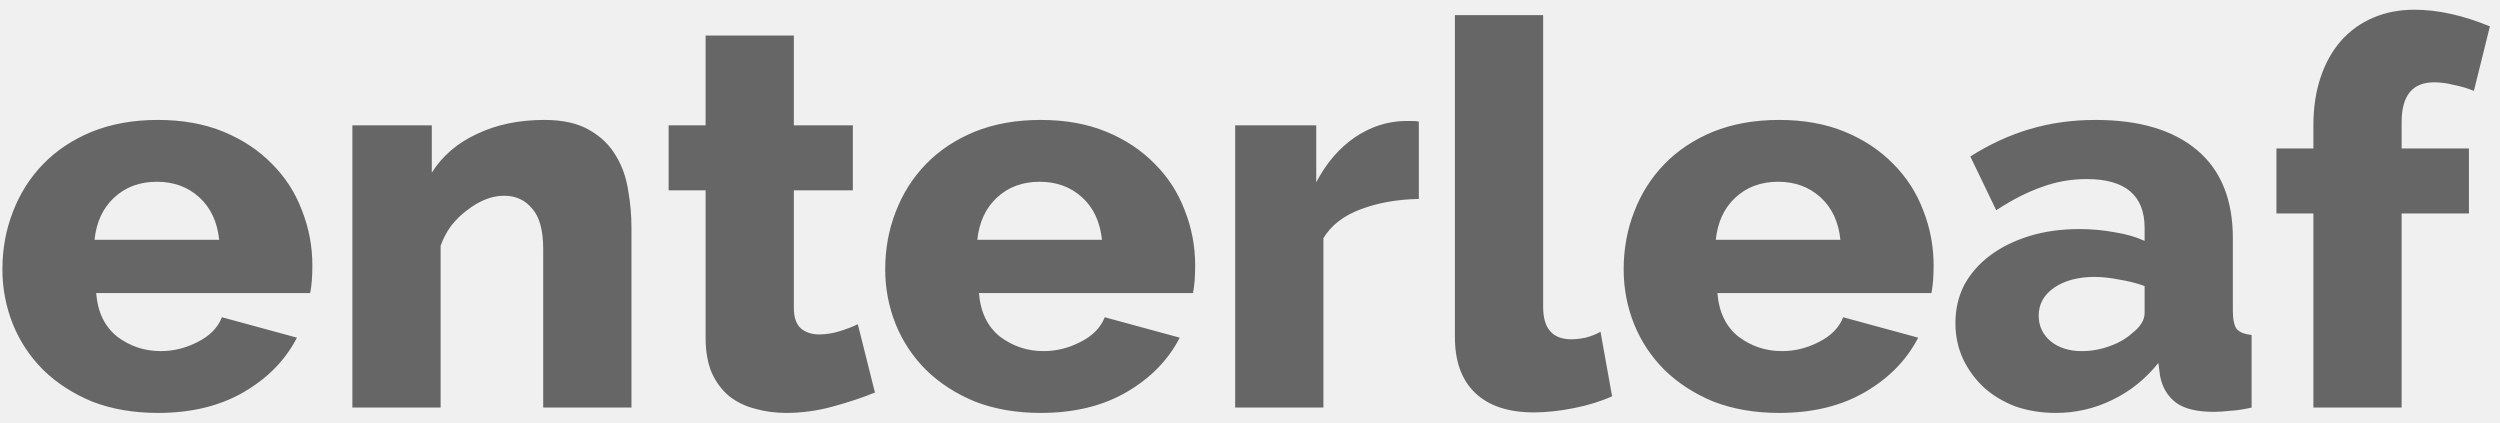
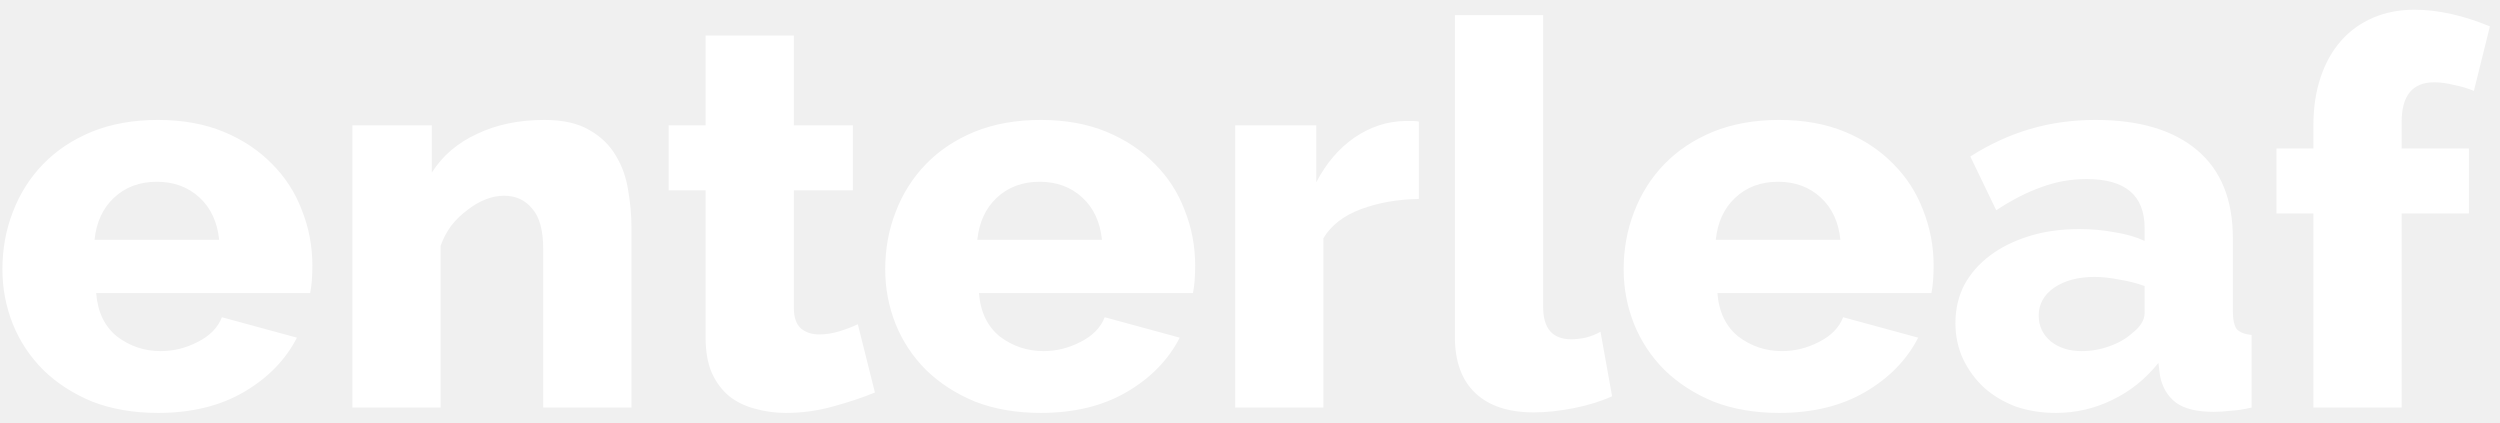
<svg xmlns="http://www.w3.org/2000/svg" width="142" height="24" viewBox="0 0 142 24" fill="none">
-   <path d="M8.971 23.454C7.593 23.454 6.35 23.241 5.243 22.813C4.157 22.365 3.228 21.765 2.455 21.012C1.703 20.258 1.129 19.393 0.732 18.416C0.335 17.418 0.137 16.38 0.137 15.301C0.137 14.141 0.335 13.052 0.732 12.034C1.129 10.996 1.703 10.09 2.455 9.316C3.207 8.543 4.126 7.932 5.212 7.484C6.319 7.036 7.572 6.812 8.971 6.812C10.371 6.812 11.613 7.036 12.699 7.484C13.785 7.932 14.704 8.543 15.456 9.316C16.208 10.069 16.772 10.945 17.148 11.942C17.545 12.94 17.743 13.988 17.743 15.087C17.743 15.373 17.733 15.658 17.712 15.943C17.691 16.207 17.66 16.441 17.618 16.645H5.463C5.546 17.724 5.943 18.548 6.653 19.118C7.384 19.668 8.209 19.943 9.128 19.943C9.859 19.943 10.559 19.77 11.227 19.424C11.916 19.078 12.376 18.609 12.605 18.019L16.866 19.179C16.218 20.442 15.216 21.47 13.858 22.264C12.501 23.057 10.872 23.454 8.971 23.454ZM12.449 13.622C12.344 12.604 11.968 11.8 11.321 11.209C10.674 10.619 9.869 10.324 8.909 10.324C7.927 10.324 7.113 10.629 6.465 11.24C5.839 11.83 5.473 12.624 5.369 13.622H12.449ZM35.867 23.149H30.854V14.141C30.854 13.082 30.645 12.319 30.228 11.851C29.831 11.362 29.298 11.118 28.63 11.118C28.275 11.118 27.92 11.189 27.565 11.332C27.21 11.474 26.865 11.678 26.531 11.942C26.197 12.187 25.894 12.482 25.623 12.828C25.372 13.174 25.174 13.55 25.027 13.958V23.149H20.015V7.118H24.526V9.805C25.132 8.848 25.988 8.115 27.095 7.606C28.202 7.077 29.476 6.812 30.917 6.812C31.982 6.812 32.839 7.006 33.486 7.392C34.133 7.759 34.635 8.247 34.99 8.858C35.345 9.448 35.574 10.1 35.679 10.812C35.804 11.525 35.867 12.217 35.867 12.889V23.149ZM49.696 22.294C49.006 22.579 48.213 22.844 47.315 23.088C46.437 23.332 45.55 23.454 44.652 23.454C44.025 23.454 43.43 23.373 42.866 23.21C42.323 23.068 41.843 22.834 41.425 22.508C41.007 22.162 40.673 21.714 40.423 21.164C40.193 20.614 40.078 19.953 40.078 19.179V10.812H37.979V7.118H40.078V2.018H45.091V7.118H48.442V10.812H45.091V17.5C45.091 18.029 45.226 18.416 45.498 18.66C45.769 18.884 46.114 18.996 46.531 18.996C46.907 18.996 47.294 18.935 47.691 18.813C48.088 18.691 48.432 18.558 48.724 18.416L49.696 22.294ZM59.114 23.454C57.736 23.454 56.493 23.241 55.386 22.813C54.3 22.365 53.371 21.765 52.598 21.012C51.846 20.258 51.272 19.393 50.875 18.416C50.478 17.418 50.28 16.38 50.28 15.301C50.28 14.141 50.478 13.052 50.875 12.034C51.272 10.996 51.846 10.09 52.598 9.316C53.35 8.543 54.269 7.932 55.355 7.484C56.462 7.036 57.715 6.812 59.114 6.812C60.514 6.812 61.756 7.036 62.843 7.484C63.928 7.932 64.847 8.543 65.599 9.316C66.351 10.069 66.915 10.945 67.291 11.942C67.688 12.94 67.886 13.988 67.886 15.087C67.886 15.373 67.876 15.658 67.855 15.943C67.834 16.207 67.802 16.441 67.761 16.645H55.605C55.689 17.724 56.086 18.548 56.796 19.118C57.527 19.668 58.352 19.943 59.271 19.943C60.002 19.943 60.701 19.77 61.37 19.424C62.059 19.078 62.519 18.609 62.748 18.019L67.009 19.179C66.362 20.442 65.359 21.47 64.001 22.264C62.644 23.057 61.015 23.454 59.114 23.454ZM62.592 13.622C62.487 12.604 62.111 11.8 61.464 11.209C60.816 10.619 60.012 10.324 59.052 10.324C58.07 10.324 57.256 10.629 56.608 11.24C55.981 11.83 55.616 12.624 55.511 13.622H62.592ZM80.59 11.301C79.379 11.321 78.282 11.515 77.301 11.881C76.319 12.248 75.609 12.797 75.17 13.53V23.149H70.158V7.118H74.763V10.354C75.327 9.275 76.047 8.431 76.925 7.82C77.823 7.209 78.773 6.894 79.775 6.873C80.005 6.873 80.172 6.873 80.277 6.873C80.381 6.873 80.486 6.883 80.59 6.904V11.301ZM82.639 0.858H87.651V17.439C87.651 18.66 88.184 19.271 89.249 19.271C89.499 19.271 89.771 19.24 90.063 19.179C90.377 19.098 90.659 18.986 90.909 18.843L91.567 22.508C90.941 22.793 90.22 23.017 89.405 23.18C88.591 23.342 87.829 23.424 87.118 23.424C85.677 23.424 84.571 23.057 83.798 22.325C83.025 21.592 82.639 20.533 82.639 19.149V0.858ZM101.058 23.454C99.68 23.454 98.437 23.241 97.33 22.813C96.244 22.365 95.315 21.765 94.542 21.012C93.79 20.258 93.216 19.393 92.819 18.416C92.422 17.418 92.224 16.38 92.224 15.301C92.224 14.141 92.422 13.052 92.819 12.034C93.216 10.996 93.79 10.09 94.542 9.316C95.294 8.543 96.213 7.932 97.299 7.484C98.406 7.036 99.659 6.812 101.058 6.812C102.458 6.812 103.7 7.036 104.786 7.484C105.872 7.932 106.791 8.543 107.543 9.316C108.295 10.069 108.859 10.945 109.235 11.942C109.631 12.94 109.83 13.988 109.83 15.087C109.83 15.373 109.819 15.658 109.799 15.943C109.778 16.207 109.746 16.441 109.705 16.645H97.549C97.633 17.724 98.03 18.548 98.74 19.118C99.471 19.668 100.296 19.943 101.215 19.943C101.946 19.943 102.645 19.77 103.314 19.424C104.003 19.078 104.463 18.609 104.692 18.019L108.953 19.179C108.305 20.442 107.303 21.47 105.945 22.264C104.588 23.057 102.959 23.454 101.058 23.454ZM104.535 13.622C104.431 12.604 104.055 11.8 103.408 11.209C102.76 10.619 101.956 10.324 100.995 10.324C100.014 10.324 99.199 10.629 98.552 11.24C97.925 11.83 97.56 12.624 97.456 13.622H104.535ZM116.769 23.454C115.955 23.454 115.193 23.332 114.482 23.088C113.793 22.823 113.198 22.467 112.697 22.019C112.196 21.551 111.799 21.012 111.507 20.401C111.214 19.77 111.068 19.088 111.068 18.355C111.068 17.561 111.235 16.838 111.569 16.187C111.924 15.535 112.415 14.976 113.042 14.507C113.668 14.039 114.41 13.673 115.266 13.408C116.122 13.143 117.072 13.011 118.117 13.011C118.806 13.011 119.474 13.072 120.122 13.194C120.769 13.296 121.333 13.459 121.814 13.683V12.95C121.814 11.097 120.717 10.171 118.524 10.171C117.626 10.171 116.769 10.324 115.955 10.629C115.141 10.914 114.284 11.352 113.386 11.942L111.914 8.889C113 8.196 114.128 7.677 115.297 7.331C116.467 6.985 117.71 6.812 119.025 6.812C121.511 6.812 123.432 7.382 124.789 8.522C126.147 9.662 126.826 11.332 126.826 13.53V17.652C126.826 18.141 126.899 18.487 127.045 18.691C127.212 18.874 127.494 18.986 127.891 19.027V23.149C127.452 23.251 127.056 23.312 126.7 23.332C126.345 23.373 126.022 23.393 125.729 23.393C124.789 23.393 124.079 23.22 123.599 22.874C123.119 22.508 122.816 21.999 122.69 21.347L122.597 20.614C121.865 21.531 120.988 22.233 119.965 22.721C118.962 23.21 117.897 23.454 116.769 23.454ZM118.242 19.943C118.785 19.943 119.307 19.851 119.808 19.668C120.331 19.485 120.759 19.24 121.093 18.935C121.573 18.569 121.814 18.182 121.814 17.775V16.248C121.375 16.085 120.894 15.963 120.372 15.881C119.871 15.78 119.401 15.729 118.962 15.729C118.044 15.729 117.281 15.932 116.675 16.339C116.091 16.747 115.798 17.276 115.798 17.927C115.798 18.518 116.028 19.006 116.488 19.393C116.947 19.759 117.532 19.943 118.242 19.943ZM131.401 23.149V12.126H129.302V8.431H131.401V7.118C131.401 6.12 131.536 5.214 131.808 4.4C132.079 3.586 132.466 2.893 132.967 2.323C133.468 1.753 134.074 1.316 134.784 1.01C135.494 0.705 136.277 0.552 137.134 0.552C138.47 0.552 139.901 0.868 141.426 1.499L140.517 5.163C140.183 5.021 139.807 4.909 139.389 4.827C138.992 4.726 138.617 4.675 138.261 4.675C137.029 4.675 136.413 5.428 136.413 6.934V8.431H140.235V12.126H136.413V23.149H131.401Z" fill="#666666" />
+   <path d="M8.971 23.454C7.593 23.454 6.35 23.241 5.243 22.813C4.157 22.365 3.228 21.765 2.455 21.012C1.703 20.258 1.129 19.393 0.732 18.416C0.335 17.418 0.137 16.38 0.137 15.301C0.137 14.141 0.335 13.052 0.732 12.034C1.129 10.996 1.703 10.09 2.455 9.316C3.207 8.543 4.126 7.932 5.212 7.484C6.319 7.036 7.572 6.812 8.971 6.812C10.371 6.812 11.613 7.036 12.699 7.484C13.785 7.932 14.704 8.543 15.456 9.316C16.208 10.069 16.772 10.945 17.148 11.942C17.545 12.94 17.743 13.988 17.743 15.087C17.743 15.373 17.733 15.658 17.712 15.943C17.691 16.207 17.66 16.441 17.618 16.645H5.463C5.546 17.724 5.943 18.548 6.653 19.118C7.384 19.668 8.209 19.943 9.128 19.943C9.859 19.943 10.559 19.77 11.227 19.424C11.916 19.078 12.376 18.609 12.605 18.019L16.866 19.179C16.218 20.442 15.216 21.47 13.858 22.264C12.501 23.057 10.872 23.454 8.971 23.454ZM12.449 13.622C12.344 12.604 11.968 11.8 11.321 11.209C10.674 10.619 9.869 10.324 8.909 10.324C7.927 10.324 7.113 10.629 6.465 11.24C5.839 11.83 5.473 12.624 5.369 13.622H12.449ZM35.867 23.149H30.854V14.141C30.854 13.082 30.645 12.319 30.228 11.851C29.831 11.362 29.298 11.118 28.63 11.118C28.275 11.118 27.92 11.189 27.565 11.332C27.21 11.474 26.865 11.678 26.531 11.942C26.197 12.187 25.894 12.482 25.623 12.828C25.372 13.174 25.174 13.55 25.027 13.958V23.149H20.015V7.118H24.526V9.805C25.132 8.848 25.988 8.115 27.095 7.606C28.202 7.077 29.476 6.812 30.917 6.812C31.982 6.812 32.839 7.006 33.486 7.392C34.133 7.759 34.635 8.247 34.99 8.858C35.345 9.448 35.574 10.1 35.679 10.812C35.804 11.525 35.867 12.217 35.867 12.889V23.149ZM49.696 22.294C49.006 22.579 48.213 22.844 47.315 23.088C46.437 23.332 45.55 23.454 44.652 23.454C44.025 23.454 43.43 23.373 42.866 23.21C42.323 23.068 41.843 22.834 41.425 22.508C41.007 22.162 40.673 21.714 40.423 21.164C40.193 20.614 40.078 19.953 40.078 19.179V10.812H37.979V7.118H40.078V2.018H45.091V7.118H48.442V10.812H45.091V17.5C45.091 18.029 45.226 18.416 45.498 18.66C45.769 18.884 46.114 18.996 46.531 18.996C46.907 18.996 47.294 18.935 47.691 18.813C48.088 18.691 48.432 18.558 48.724 18.416L49.696 22.294ZM59.114 23.454C57.736 23.454 56.493 23.241 55.386 22.813C54.3 22.365 53.371 21.765 52.598 21.012C51.846 20.258 51.272 19.393 50.875 18.416C50.478 17.418 50.28 16.38 50.28 15.301C50.28 14.141 50.478 13.052 50.875 12.034C51.272 10.996 51.846 10.09 52.598 9.316C53.35 8.543 54.269 7.932 55.355 7.484C56.462 7.036 57.715 6.812 59.114 6.812C60.514 6.812 61.756 7.036 62.843 7.484C63.928 7.932 64.847 8.543 65.599 9.316C66.351 10.069 66.915 10.945 67.291 11.942C67.688 12.94 67.886 13.988 67.886 15.087C67.886 15.373 67.876 15.658 67.855 15.943C67.834 16.207 67.802 16.441 67.761 16.645H55.605C55.689 17.724 56.086 18.548 56.796 19.118C57.527 19.668 58.352 19.943 59.271 19.943C60.002 19.943 60.701 19.77 61.37 19.424C62.059 19.078 62.519 18.609 62.748 18.019L67.009 19.179C66.362 20.442 65.359 21.47 64.001 22.264C62.644 23.057 61.015 23.454 59.114 23.454ZM62.592 13.622C62.487 12.604 62.111 11.8 61.464 11.209C60.816 10.619 60.012 10.324 59.052 10.324C58.07 10.324 57.256 10.629 56.608 11.24C55.981 11.83 55.616 12.624 55.511 13.622H62.592ZM80.59 11.301C79.379 11.321 78.282 11.515 77.301 11.881C76.319 12.248 75.609 12.797 75.17 13.53V23.149H70.158V7.118H74.763V10.354C75.327 9.275 76.047 8.431 76.925 7.82C77.823 7.209 78.773 6.894 79.775 6.873C80.005 6.873 80.172 6.873 80.277 6.873C80.381 6.873 80.486 6.883 80.59 6.904V11.301ZM82.639 0.858H87.651V17.439C87.651 18.66 88.184 19.271 89.249 19.271C89.499 19.271 89.771 19.24 90.063 19.179C90.377 19.098 90.659 18.986 90.909 18.843L91.567 22.508C90.941 22.793 90.22 23.017 89.405 23.18C88.591 23.342 87.829 23.424 87.118 23.424C85.677 23.424 84.571 23.057 83.798 22.325C83.025 21.592 82.639 20.533 82.639 19.149V0.858ZM101.058 23.454C99.68 23.454 98.437 23.241 97.33 22.813C96.244 22.365 95.315 21.765 94.542 21.012C93.79 20.258 93.216 19.393 92.819 18.416C92.422 17.418 92.224 16.38 92.224 15.301C92.224 14.141 92.422 13.052 92.819 12.034C93.216 10.996 93.79 10.09 94.542 9.316C95.294 8.543 96.213 7.932 97.299 7.484C98.406 7.036 99.659 6.812 101.058 6.812C102.458 6.812 103.7 7.036 104.786 7.484C105.872 7.932 106.791 8.543 107.543 9.316C108.295 10.069 108.859 10.945 109.235 11.942C109.631 12.94 109.83 13.988 109.83 15.087C109.83 15.373 109.819 15.658 109.799 15.943C109.778 16.207 109.746 16.441 109.705 16.645H97.549C97.633 17.724 98.03 18.548 98.74 19.118C99.471 19.668 100.296 19.943 101.215 19.943C101.946 19.943 102.645 19.77 103.314 19.424C104.003 19.078 104.463 18.609 104.692 18.019L108.953 19.179C108.305 20.442 107.303 21.47 105.945 22.264C104.588 23.057 102.959 23.454 101.058 23.454ZM104.535 13.622C104.431 12.604 104.055 11.8 103.408 11.209C102.76 10.619 101.956 10.324 100.995 10.324C100.014 10.324 99.199 10.629 98.552 11.24C97.925 11.83 97.56 12.624 97.456 13.622H104.535ZM116.769 23.454C115.955 23.454 115.193 23.332 114.482 23.088C113.793 22.823 113.198 22.467 112.697 22.019C112.196 21.551 111.799 21.012 111.507 20.401C111.214 19.77 111.068 19.088 111.068 18.355C111.068 17.561 111.235 16.838 111.569 16.187C111.924 15.535 112.415 14.976 113.042 14.507C113.668 14.039 114.41 13.673 115.266 13.408C116.122 13.143 117.072 13.011 118.117 13.011C118.806 13.011 119.474 13.072 120.122 13.194C120.769 13.296 121.333 13.459 121.814 13.683V12.95C121.814 11.097 120.717 10.171 118.524 10.171C117.626 10.171 116.769 10.324 115.955 10.629C115.141 10.914 114.284 11.352 113.386 11.942L111.914 8.889C113 8.196 114.128 7.677 115.297 7.331C116.467 6.985 117.71 6.812 119.025 6.812C121.511 6.812 123.432 7.382 124.789 8.522C126.147 9.662 126.826 11.332 126.826 13.53V17.652C126.826 18.141 126.899 18.487 127.045 18.691C127.212 18.874 127.494 18.986 127.891 19.027V23.149C127.452 23.251 127.056 23.312 126.7 23.332C126.345 23.373 126.022 23.393 125.729 23.393C124.789 23.393 124.079 23.22 123.599 22.874C123.119 22.508 122.816 21.999 122.69 21.347L122.597 20.614C121.865 21.531 120.988 22.233 119.965 22.721C118.962 23.21 117.897 23.454 116.769 23.454ZM118.242 19.943C118.785 19.943 119.307 19.851 119.808 19.668C120.331 19.485 120.759 19.24 121.093 18.935C121.573 18.569 121.814 18.182 121.814 17.775V16.248C121.375 16.085 120.894 15.963 120.372 15.881C119.871 15.78 119.401 15.729 118.962 15.729C118.044 15.729 117.281 15.932 116.675 16.339C116.091 16.747 115.798 17.276 115.798 17.927C115.798 18.518 116.028 19.006 116.488 19.393C116.947 19.759 117.532 19.943 118.242 19.943ZM131.401 23.149V12.126H129.302V8.431H131.401V7.118C131.401 6.12 131.536 5.214 131.808 4.4C132.079 3.586 132.466 2.893 132.967 2.323C133.468 1.753 134.074 1.316 134.784 1.01C135.494 0.705 136.277 0.552 137.134 0.552C138.47 0.552 139.901 0.868 141.426 1.499L140.517 5.163C140.183 5.021 139.807 4.909 139.389 4.827C138.992 4.726 138.617 4.675 138.261 4.675C137.029 4.675 136.413 5.428 136.413 6.934V8.431H140.235V12.126H136.413V23.149H131.401Z" fill="#FFFFFF" />
</svg>
